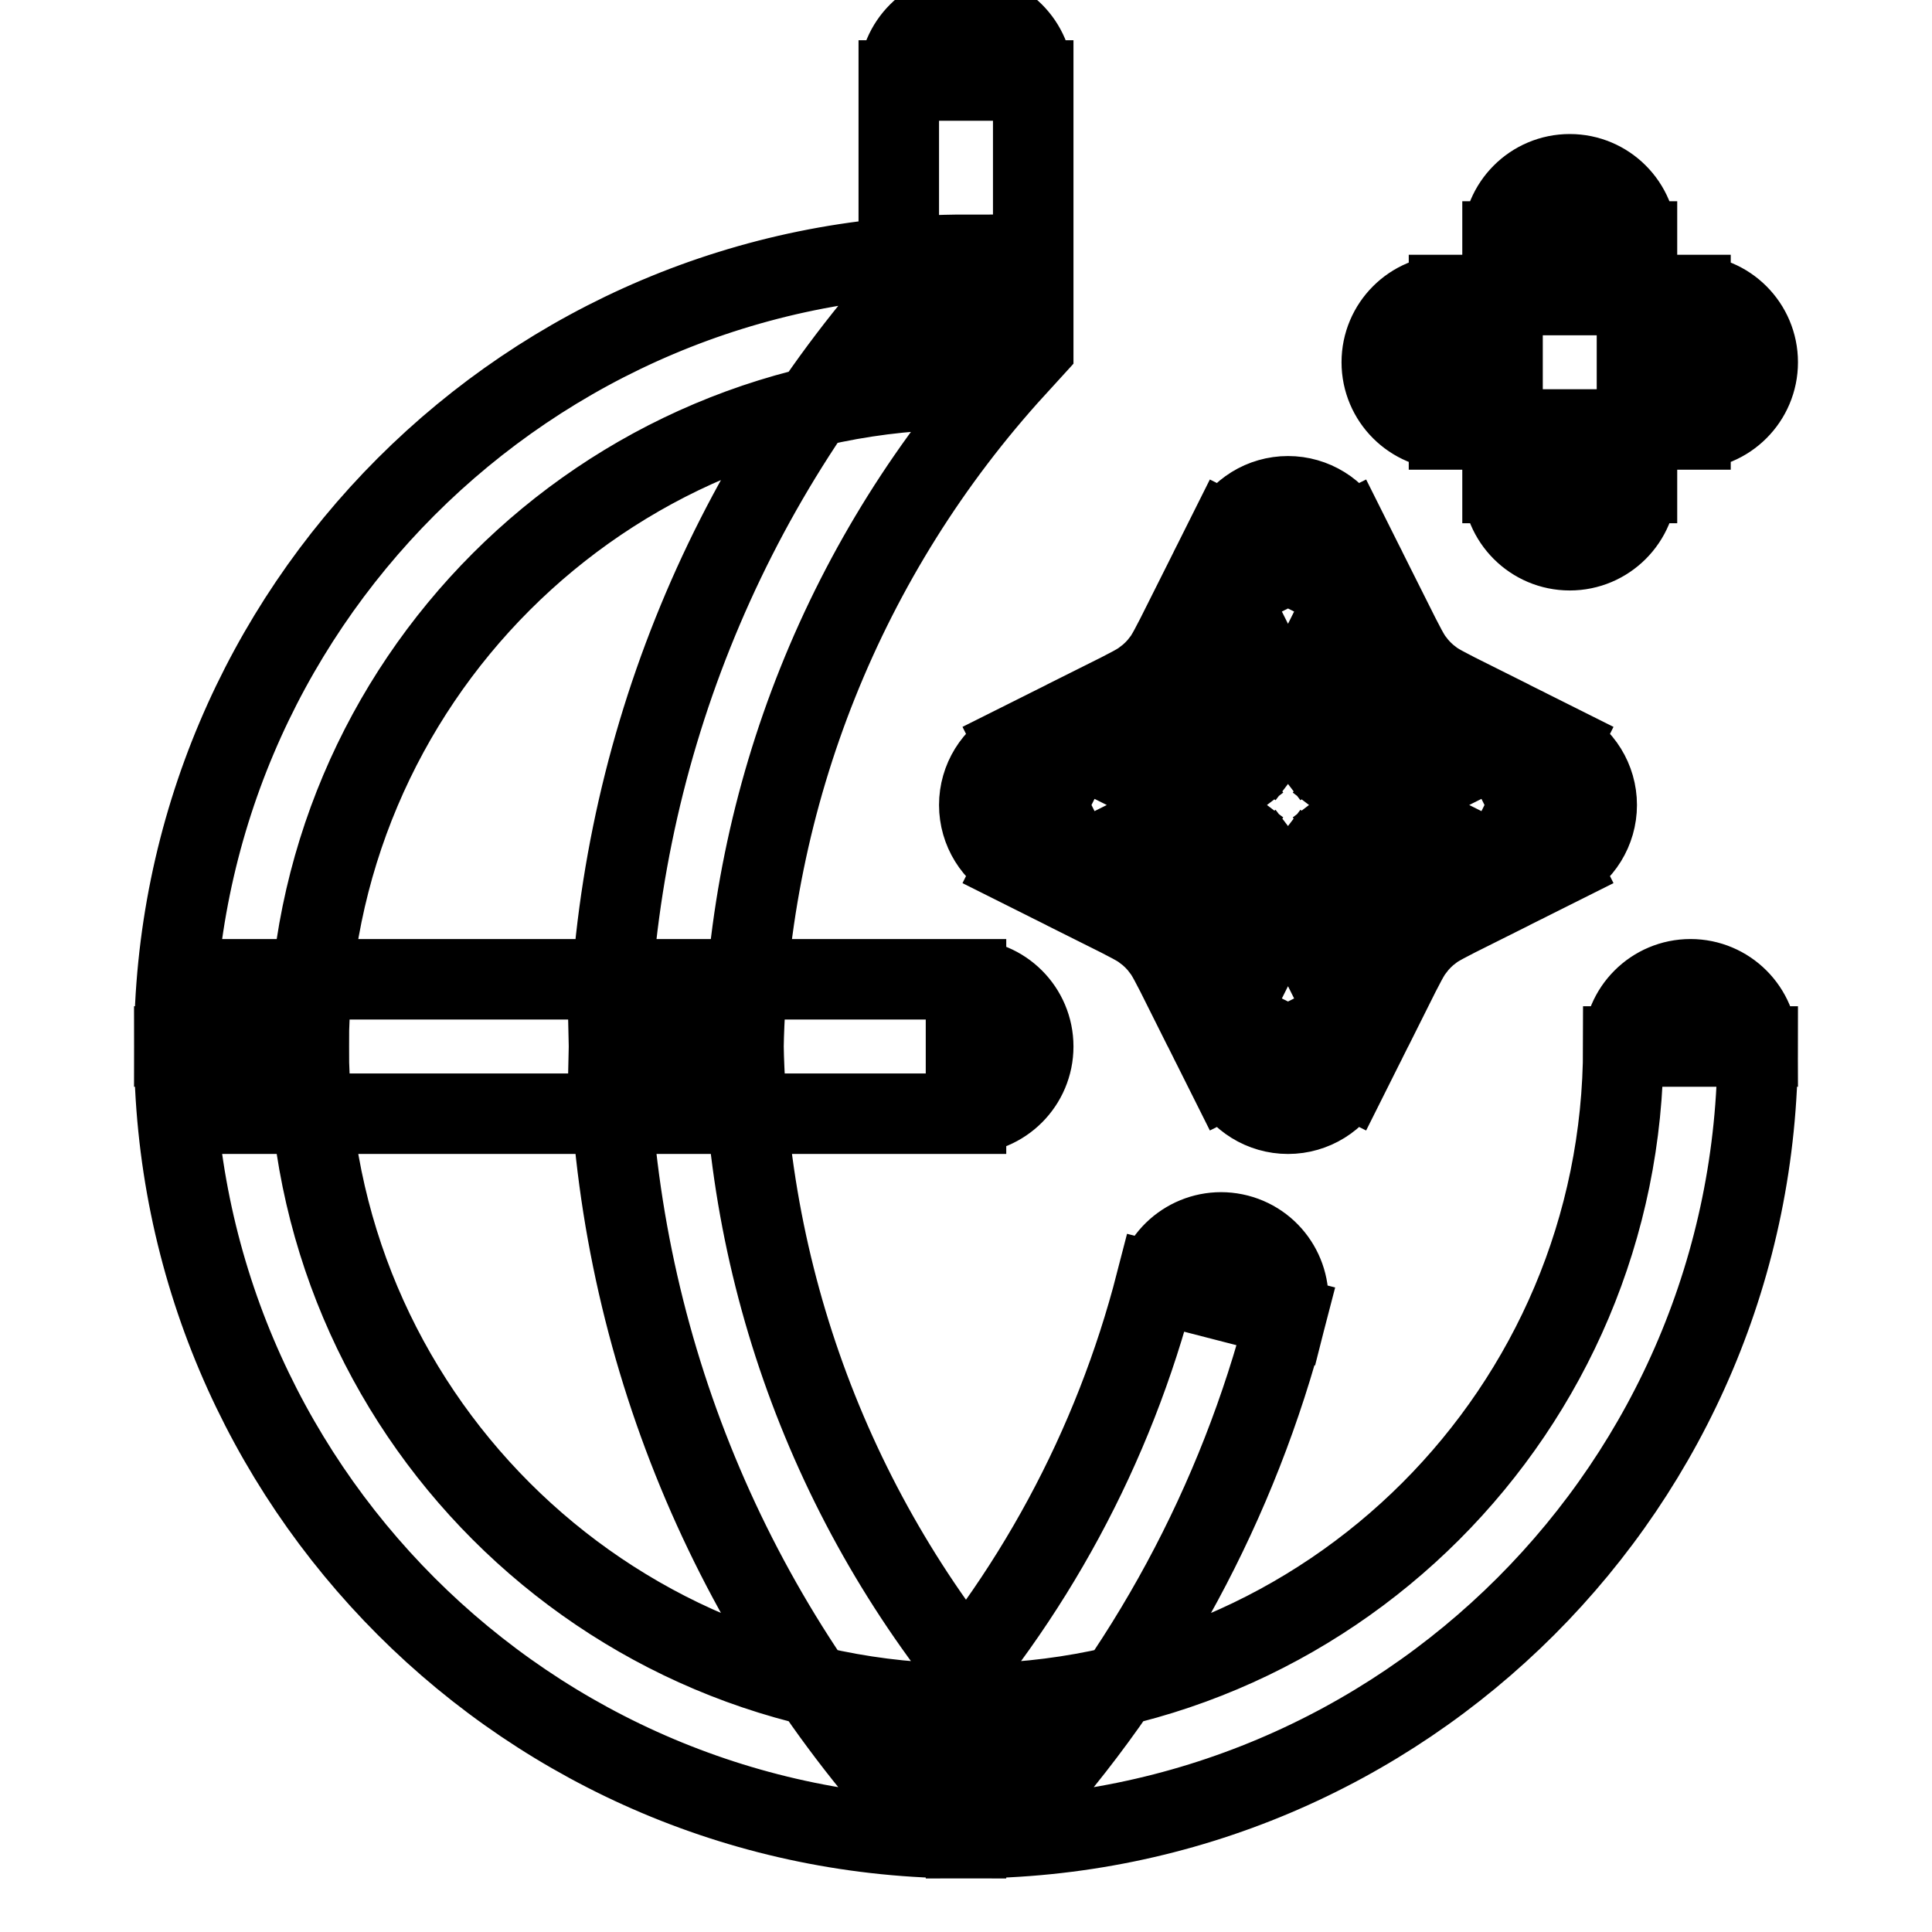
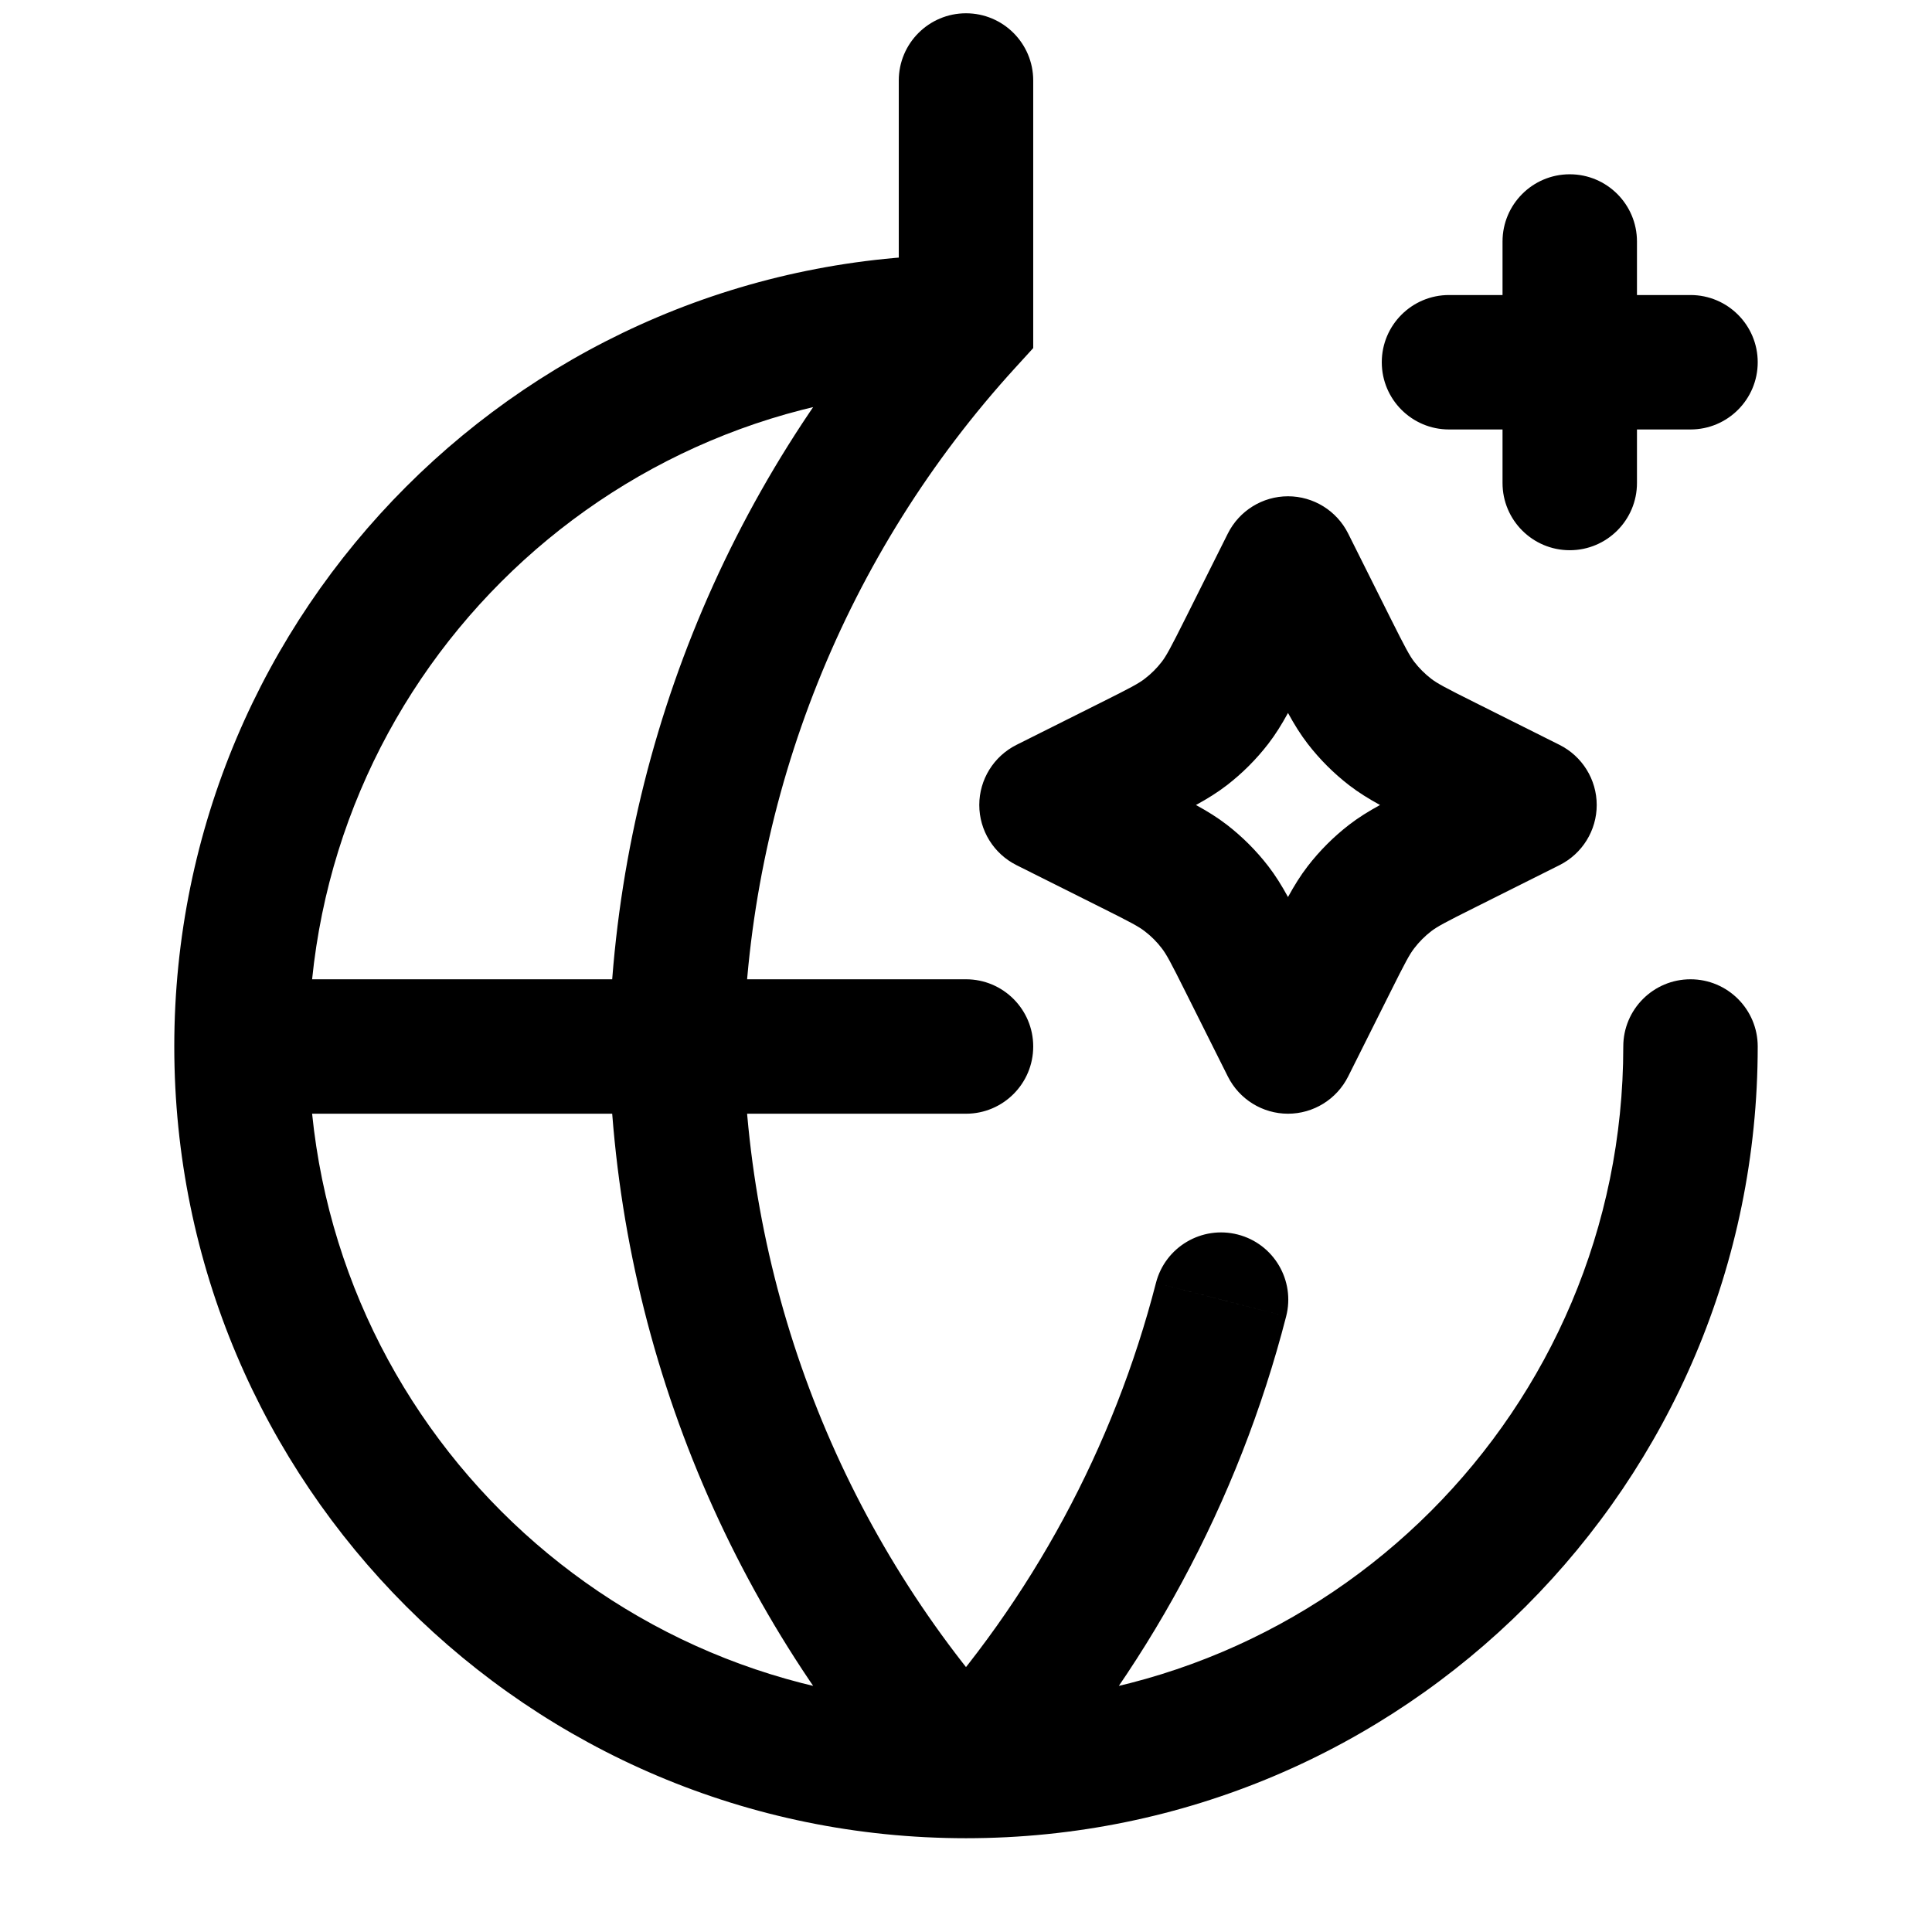
<svg xmlns="http://www.w3.org/2000/svg" width="24" height="24" viewBox="0 0 24 24" fill="none">
-   <path d="M12 4L12.617 4.563L12.835 4.324V4H12ZM12.835 1C12.835 0.539 12.461 0.165 12 0.165C11.539 0.165 11.165 0.539 11.165 1H12.835ZM16 7L16.747 6.627C16.605 6.344 16.316 6.165 16 6.165C15.684 6.165 15.395 6.344 15.253 6.627L16 7ZM19 10L19.373 10.747C19.656 10.605 19.835 10.316 19.835 10C19.835 9.684 19.656 9.395 19.373 9.253L19 10ZM16 13L15.253 13.373C15.395 13.656 15.684 13.835 16 13.835C16.316 13.835 16.605 13.656 16.747 13.373L16 13ZM13 10L12.627 9.253C12.344 9.395 12.165 9.684 12.165 10C12.165 10.316 12.344 10.605 12.627 10.747L13 10ZM17.27 10.907L17.779 11.568L17.27 10.907ZM16.523 11.954L17.27 12.328L17.27 12.328L16.523 11.954ZM16.907 11.27L17.568 11.78L17.568 11.78L16.907 11.27ZM16.523 8.046L15.776 8.419L15.776 8.419L16.523 8.046ZM16.907 8.73L16.245 9.24L16.245 9.24L16.907 8.73ZM17.27 9.093L17.779 8.432L17.779 8.432L17.27 9.093ZM14.73 9.093L14.22 8.432L14.73 9.093ZM15.477 8.046L14.73 7.673L14.73 7.673L15.477 8.046ZM15.093 8.73L14.432 8.221L14.432 8.221L15.093 8.73ZM15.477 11.954L16.224 11.581L16.224 11.581L15.477 11.954ZM15.093 11.27L15.755 10.76L15.755 10.76L15.093 11.27ZM14.73 10.907L14.22 11.568L14.22 11.568L14.73 10.907ZM8.4 13L7.565 12.983L7.565 13L7.565 13.017L8.4 13ZM21.835 13C21.835 12.539 21.461 12.165 21 12.165C20.539 12.165 20.165 12.539 20.165 13H21.835ZM12 13.835C12.461 13.835 12.835 13.461 12.835 13C12.835 12.539 12.461 12.165 12 12.165V13.835ZM15.977 16.353C16.092 15.906 15.823 15.451 15.377 15.336C14.93 15.221 14.475 15.49 14.36 15.936L15.977 16.353ZM21 5.335C21.461 5.335 21.835 4.961 21.835 4.5C21.835 4.039 21.461 3.665 21 3.665L21 5.335ZM18 3.665C17.539 3.665 17.165 4.039 17.165 4.5C17.165 4.961 17.539 5.335 18 5.335L18 3.665ZM18.665 6C18.665 6.461 19.039 6.835 19.5 6.835C19.961 6.835 20.335 6.461 20.335 6H18.665ZM20.335 3C20.335 2.539 19.961 2.165 19.5 2.165C19.039 2.165 18.665 2.539 18.665 3H20.335ZM12 4H12.835V1H12H11.165V4H12ZM16 13L16.747 12.627L16.224 11.581L15.477 11.954L14.73 12.328L15.253 13.373L16 13ZM14.046 10.523L14.419 9.776L13.373 9.253L13 10L12.627 10.747L13.672 11.27L14.046 10.523ZM13 10L13.373 10.747L14.419 10.224L14.046 9.477L13.672 8.73L12.627 9.253L13 10ZM15.477 8.046L16.224 8.419L16.747 7.373L16 7L15.253 6.627L14.73 7.673L15.477 8.046ZM16 7L15.253 7.373L15.776 8.419L16.523 8.046L17.27 7.673L16.747 6.627L16 7ZM17.954 9.477L17.581 10.224L18.627 10.747L19 10L19.373 9.253L18.328 8.73L17.954 9.477ZM19 10L18.627 9.253L17.581 9.776L17.954 10.523L18.328 11.27L19.373 10.747L19 10ZM16.523 11.954L15.776 11.581L15.253 12.627L16 13L16.747 13.373L17.27 12.328L16.523 11.954ZM17.954 10.523L17.581 9.776C17.255 9.939 16.992 10.066 16.76 10.245L17.27 10.907L17.779 11.568C17.854 11.511 17.945 11.461 18.328 11.27L17.954 10.523ZM16.523 11.954L17.27 12.328C17.461 11.945 17.511 11.854 17.568 11.78L16.907 11.27L16.245 10.76C16.066 10.992 15.939 11.255 15.776 11.581L16.523 11.954ZM17.27 10.907L16.76 10.245C16.567 10.394 16.394 10.567 16.245 10.76L16.907 11.27L17.568 11.78C17.629 11.7 17.7 11.629 17.779 11.568L17.27 10.907ZM16.523 8.046L15.776 8.419C15.939 8.745 16.066 9.008 16.245 9.24L16.907 8.73L17.568 8.221C17.511 8.146 17.461 8.055 17.27 7.673L16.523 8.046ZM17.954 9.477L18.328 8.73C17.945 8.539 17.854 8.489 17.779 8.432L17.27 9.093L16.76 9.755C16.992 9.934 17.255 10.061 17.581 10.224L17.954 9.477ZM16.907 8.73L16.245 9.24C16.394 9.433 16.567 9.606 16.76 9.755L17.27 9.093L17.779 8.432C17.7 8.371 17.629 8.3 17.568 8.221L16.907 8.73ZM14.046 9.477L14.419 10.224C14.745 10.061 15.008 9.934 15.24 9.755L14.73 9.093L14.22 8.432C14.146 8.489 14.055 8.539 13.672 8.73L14.046 9.477ZM15.477 8.046L14.73 7.673C14.539 8.055 14.489 8.146 14.432 8.221L15.093 8.73L15.755 9.24C15.934 9.008 16.061 8.745 16.224 8.419L15.477 8.046ZM14.73 9.093L15.24 9.755C15.433 9.606 15.606 9.433 15.755 9.24L15.093 8.73L14.432 8.221C14.371 8.3 14.3 8.371 14.22 8.432L14.73 9.093ZM15.477 11.954L16.224 11.581C16.061 11.255 15.934 10.992 15.755 10.76L15.093 11.27L14.432 11.78C14.489 11.854 14.539 11.945 14.73 12.328L15.477 11.954ZM14.046 10.523L13.672 11.27C14.055 11.461 14.146 11.511 14.22 11.568L14.73 10.907L15.24 10.245C15.008 10.066 14.745 9.939 14.419 9.776L14.046 10.523ZM15.093 11.27L15.755 10.76C15.606 10.567 15.433 10.394 15.24 10.245L14.73 10.907L14.22 11.568C14.3 11.629 14.371 11.7 14.432 11.78L15.093 11.27ZM12 22L12.617 21.437C10.502 19.122 9.3 16.117 9.235 12.983L8.4 13L7.565 13.017C7.639 16.557 8.996 19.949 11.383 22.563L12 22ZM8.4 13L9.235 13.017C9.3 9.883 10.502 6.878 12.617 4.563L12 4L11.383 3.437C8.996 6.051 7.639 9.443 7.565 12.983L8.4 13ZM21 13H20.165C20.165 17.509 16.509 21.165 12 21.165V22V22.835C17.432 22.835 21.835 18.432 21.835 13H21ZM12 22V21.165C7.491 21.165 3.835 17.509 3.835 13H3H2.165C2.165 18.432 6.568 22.835 12 22.835V22ZM3 13H3.835C3.835 8.491 7.491 4.835 12 4.835V4V3.165C6.568 3.165 2.165 7.568 2.165 13H3ZM3 13V13.835H12V13V12.165H3V13ZM15.169 16.145L14.36 15.936C13.836 17.971 12.821 19.863 11.383 21.437L12 22L12.617 22.563C14.239 20.787 15.386 18.65 15.977 16.353L15.169 16.145ZM21 4.5L21 3.665L18 3.665L18 4.5L18 5.335L21 5.335L21 4.5ZM19.5 6H20.335V3H19.5H18.665V6H19.5Z" stroke="currentColor" />
+   <path d="M12 4L12.617 4.563L12.835 4.324V4H12ZM12.835 1C12.835 0.539 12.461 0.165 12 0.165C11.539 0.165 11.165 0.539 11.165 1H12.835ZM16 7L16.747 6.627C16.605 6.344 16.316 6.165 16 6.165C15.684 6.165 15.395 6.344 15.253 6.627L16 7ZM19 10L19.373 10.747C19.656 10.605 19.835 10.316 19.835 10C19.835 9.684 19.656 9.395 19.373 9.253L19 10ZM16 13L15.253 13.373C15.395 13.656 15.684 13.835 16 13.835C16.316 13.835 16.605 13.656 16.747 13.373L16 13ZM13 10L12.627 9.253C12.344 9.395 12.165 9.684 12.165 10C12.165 10.316 12.344 10.605 12.627 10.747L13 10ZM17.27 10.907L17.779 11.568L17.27 10.907ZM16.523 11.954L17.27 12.328L17.27 12.328L16.523 11.954ZM16.907 11.27L17.568 11.78L17.568 11.78L16.907 11.27ZM16.523 8.046L15.776 8.419L15.776 8.419L16.523 8.046ZM16.907 8.73L16.245 9.24L16.245 9.24L16.907 8.73ZM17.27 9.093L17.779 8.432L17.779 8.432L17.27 9.093ZM14.73 9.093L14.22 8.432L14.73 9.093ZM15.477 8.046L14.73 7.673L14.73 7.673L15.477 8.046ZM15.093 8.73L14.432 8.221L14.432 8.221L15.093 8.73ZM15.477 11.954L16.224 11.581L16.224 11.581L15.477 11.954ZM15.093 11.27L15.755 10.76L15.755 10.76L15.093 11.27ZM14.73 10.907L14.22 11.568L14.22 11.568L14.73 10.907ZM8.4 13L7.565 12.983L7.565 13L7.565 13.017L8.4 13ZM21.835 13C21.835 12.539 21.461 12.165 21 12.165C20.539 12.165 20.165 12.539 20.165 13H21.835ZM12 13.835C12.461 13.835 12.835 13.461 12.835 13C12.835 12.539 12.461 12.165 12 12.165V13.835ZM15.977 16.353C16.092 15.906 15.823 15.451 15.377 15.336C14.93 15.221 14.475 15.49 14.36 15.936L15.977 16.353ZM21 5.335C21.461 5.335 21.835 4.961 21.835 4.5C21.835 4.039 21.461 3.665 21 3.665L21 5.335ZM18 3.665C17.539 3.665 17.165 4.039 17.165 4.5C17.165 4.961 17.539 5.335 18 5.335L18 3.665ZM18.665 6C18.665 6.461 19.039 6.835 19.5 6.835C19.961 6.835 20.335 6.461 20.335 6H18.665ZM20.335 3C20.335 2.539 19.961 2.165 19.5 2.165C19.039 2.165 18.665 2.539 18.665 3H20.335ZM12 4H12.835V1H12H11.165V4H12ZM16 13L16.747 12.627L16.224 11.581L15.477 11.954L14.73 12.328L15.253 13.373L16 13ZM14.046 10.523L14.419 9.776L13.373 9.253L13 10L12.627 10.747L13.672 11.27L14.046 10.523ZM13 10L13.373 10.747L14.419 10.224L14.046 9.477L13.672 8.73L12.627 9.253L13 10ZM15.477 8.046L16.224 8.419L16.747 7.373L16 7L15.253 6.627L14.73 7.673L15.477 8.046ZM16 7L15.253 7.373L15.776 8.419L16.523 8.046L17.27 7.673L16.747 6.627L16 7ZM17.954 9.477L17.581 10.224L18.627 10.747L19 10L19.373 9.253L18.328 8.73L17.954 9.477ZM19 10L18.627 9.253L17.581 9.776L17.954 10.523L18.328 11.27L19.373 10.747L19 10ZM16.523 11.954L15.776 11.581L15.253 12.627L16 13L16.747 13.373L17.27 12.328L16.523 11.954ZM17.954 10.523L17.581 9.776C17.255 9.939 16.992 10.066 16.76 10.245L17.27 10.907L17.779 11.568C17.854 11.511 17.945 11.461 18.328 11.27L17.954 10.523ZM16.523 11.954L17.27 12.328C17.461 11.945 17.511 11.854 17.568 11.78L16.907 11.27L16.245 10.76C16.066 10.992 15.939 11.255 15.776 11.581L16.523 11.954ZM17.27 10.907L16.76 10.245C16.567 10.394 16.394 10.567 16.245 10.76L16.907 11.27L17.568 11.78C17.629 11.7 17.7 11.629 17.779 11.568L17.27 10.907ZM16.523 8.046L15.776 8.419C15.939 8.745 16.066 9.008 16.245 9.24L16.907 8.73L17.568 8.221C17.511 8.146 17.461 8.055 17.27 7.673L16.523 8.046ZM17.954 9.477L18.328 8.73C17.945 8.539 17.854 8.489 17.779 8.432L17.27 9.093L16.76 9.755C16.992 9.934 17.255 10.061 17.581 10.224L17.954 9.477ZM16.907 8.73L16.245 9.24C16.394 9.433 16.567 9.606 16.76 9.755L17.27 9.093L17.779 8.432C17.7 8.371 17.629 8.3 17.568 8.221L16.907 8.73ZM14.046 9.477L14.419 10.224C14.745 10.061 15.008 9.934 15.24 9.755L14.73 9.093L14.22 8.432C14.146 8.489 14.055 8.539 13.672 8.73L14.046 9.477ZM15.477 8.046L14.73 7.673C14.539 8.055 14.489 8.146 14.432 8.221L15.093 8.73L15.755 9.24C15.934 9.008 16.061 8.745 16.224 8.419L15.477 8.046ZM14.73 9.093L15.24 9.755C15.433 9.606 15.606 9.433 15.755 9.24L15.093 8.73L14.432 8.221C14.371 8.3 14.3 8.371 14.22 8.432L14.73 9.093ZM15.477 11.954L16.224 11.581C16.061 11.255 15.934 10.992 15.755 10.76L15.093 11.27L14.432 11.78C14.489 11.854 14.539 11.945 14.73 12.328L15.477 11.954ZM14.046 10.523L13.672 11.27C14.055 11.461 14.146 11.511 14.22 11.568L14.73 10.907L15.24 10.245C15.008 10.066 14.745 9.939 14.419 9.776L14.046 10.523ZM15.093 11.27L15.755 10.76C15.606 10.567 15.433 10.394 15.24 10.245L14.73 10.907L14.22 11.568C14.3 11.629 14.371 11.7 14.432 11.78L15.093 11.27ZM12 22L12.617 21.437C10.502 19.122 9.3 16.117 9.235 12.983L8.4 13L7.565 13.017C7.639 16.557 8.996 19.949 11.383 22.563L12 22ZM8.4 13L9.235 13.017C9.3 9.883 10.502 6.878 12.617 4.563L12 4L11.383 3.437C8.996 6.051 7.639 9.443 7.565 12.983L8.4 13ZM21 13H20.165C20.165 17.509 16.509 21.165 12 21.165V22V22.835C17.432 22.835 21.835 18.432 21.835 13H21ZM12 22V21.165C7.491 21.165 3.835 17.509 3.835 13H3H2.165C2.165 18.432 6.568 22.835 12 22.835V22ZM3 13H3.835C3.835 8.491 7.491 4.835 12 4.835V4V3.165C6.568 3.165 2.165 7.568 2.165 13H3ZM3 13V13.835H12V13V12.165H3V13ZM15.169 16.145L14.36 15.936C13.836 17.971 12.821 19.863 11.383 21.437L12 22L12.617 22.563C14.239 20.787 15.386 18.65 15.977 16.353L15.169 16.145ZM21 4.5L21 3.665L18 3.665L18 4.5L18 5.335L21 5.335L21 4.5ZM19.5 6H20.335V3H19.5H18.665V6H19.5Z" fill="currentColor" />
</svg>
